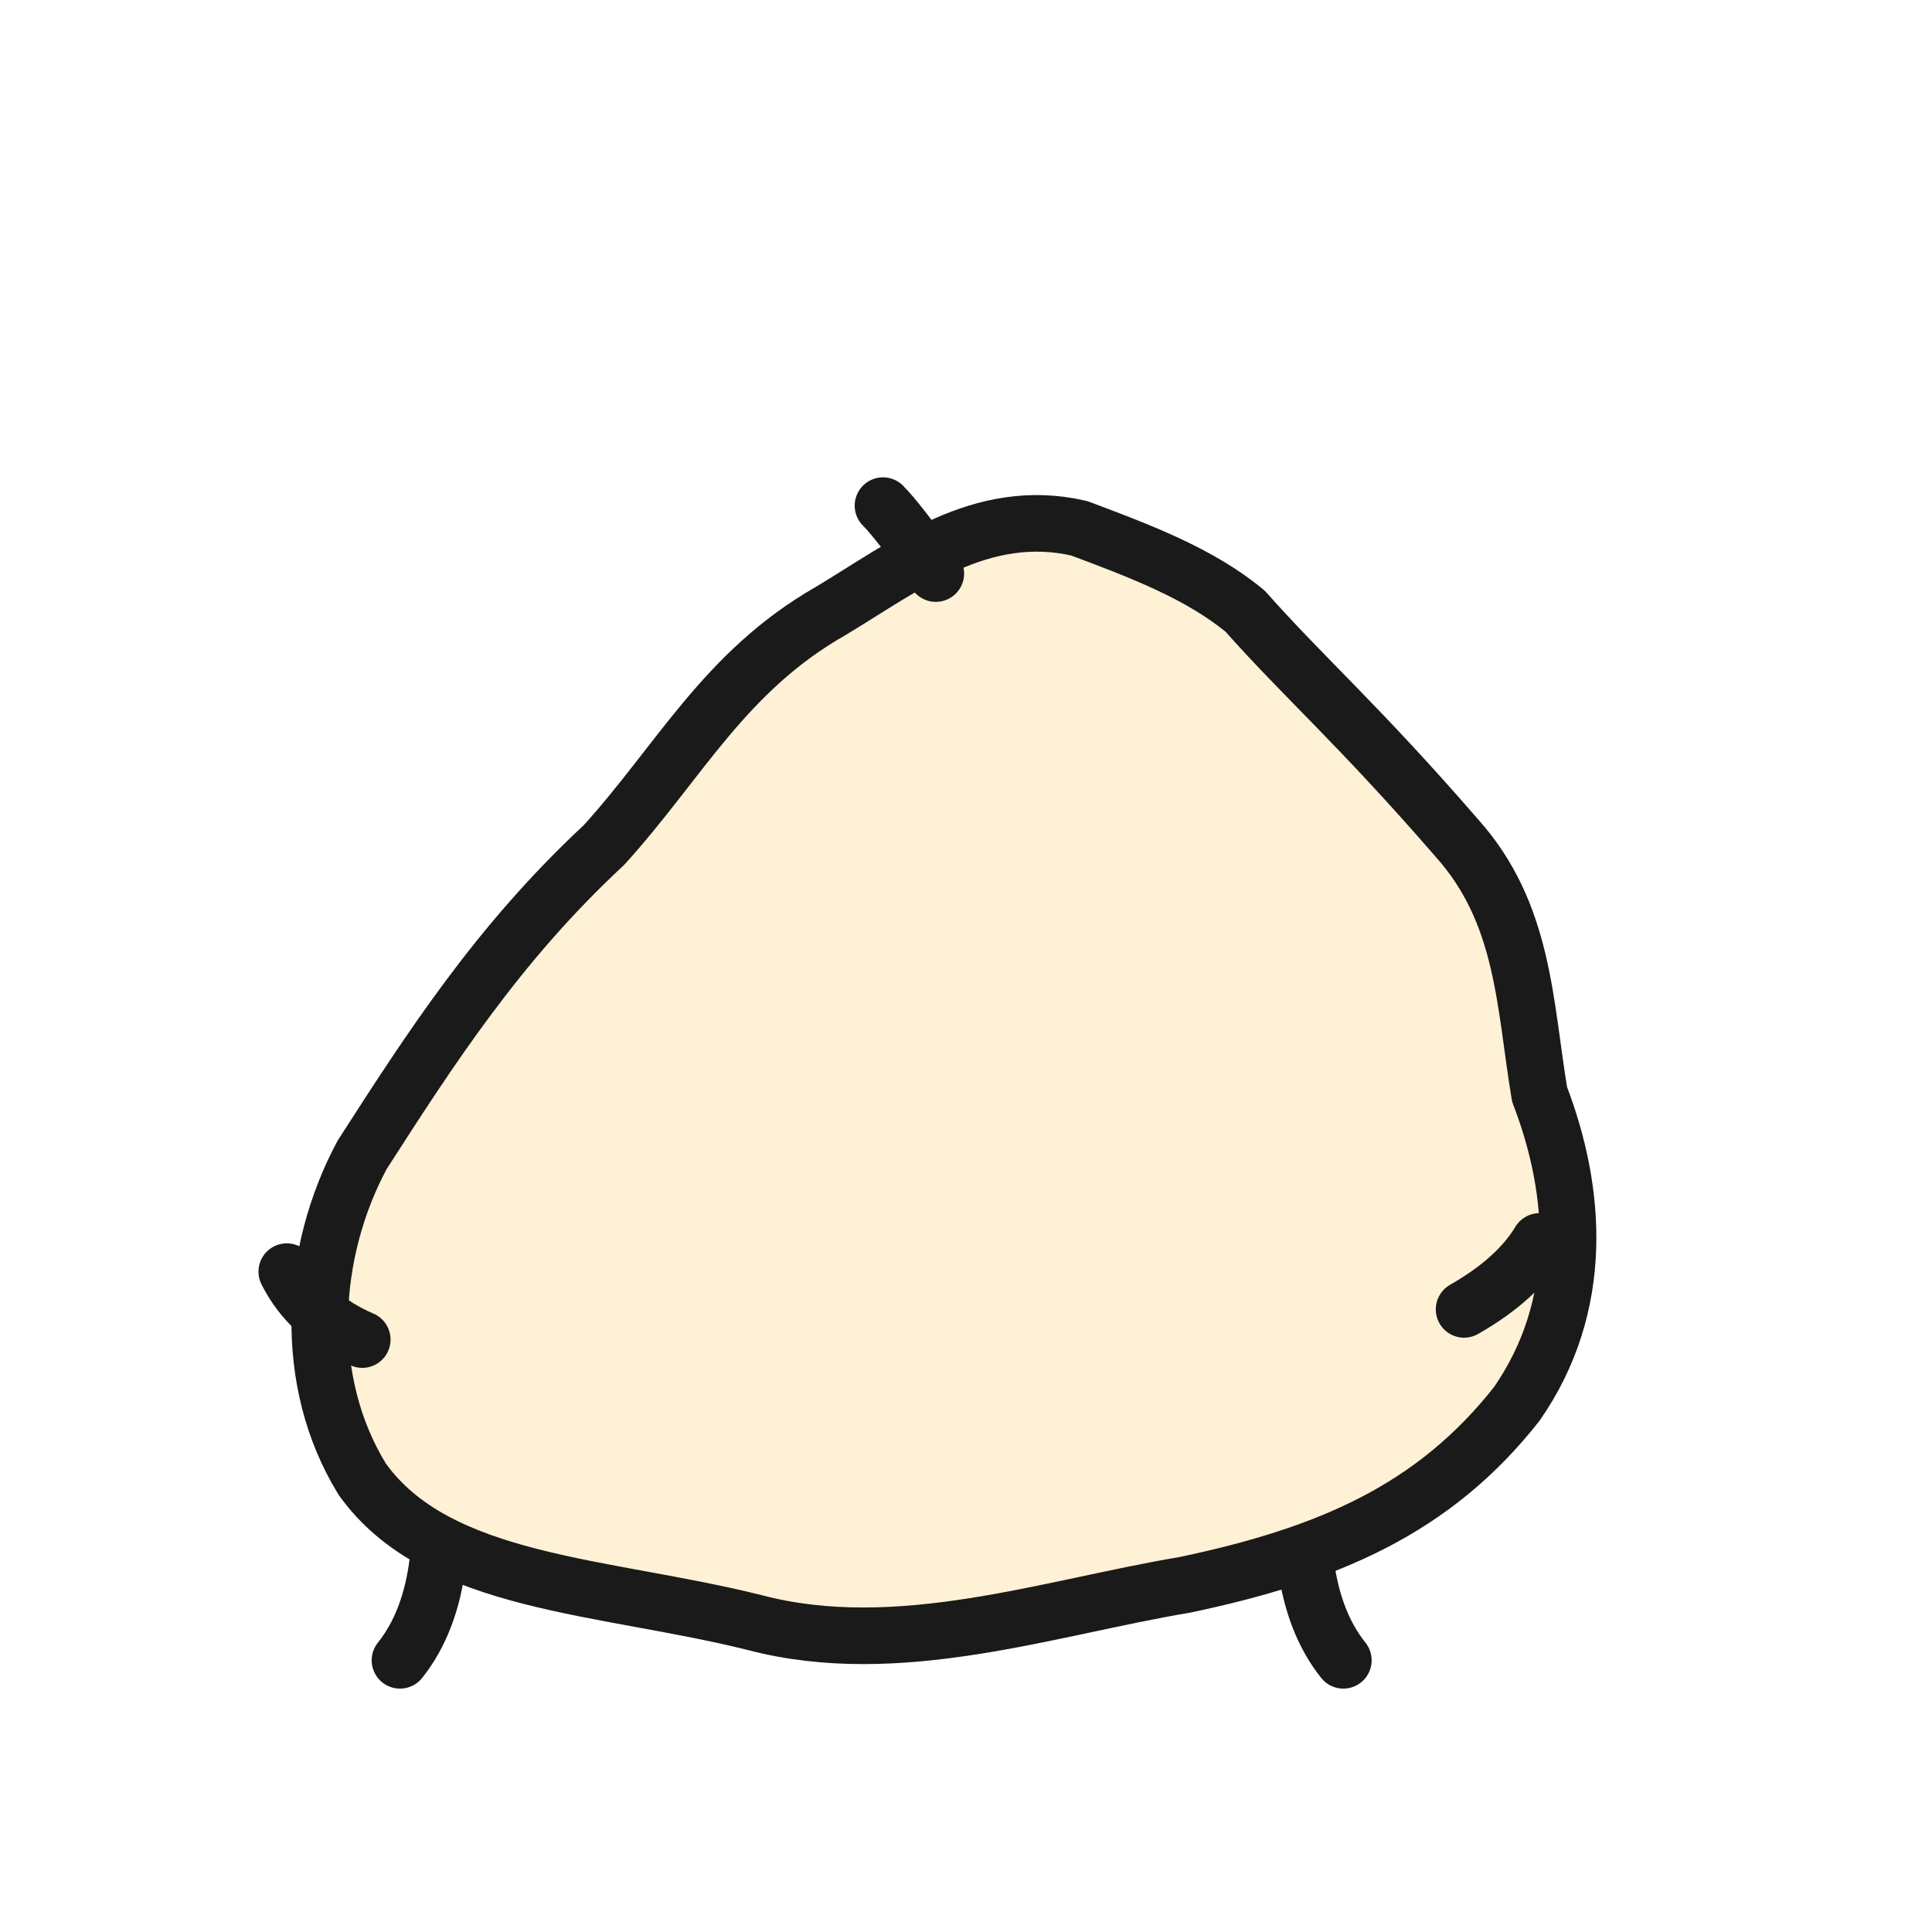
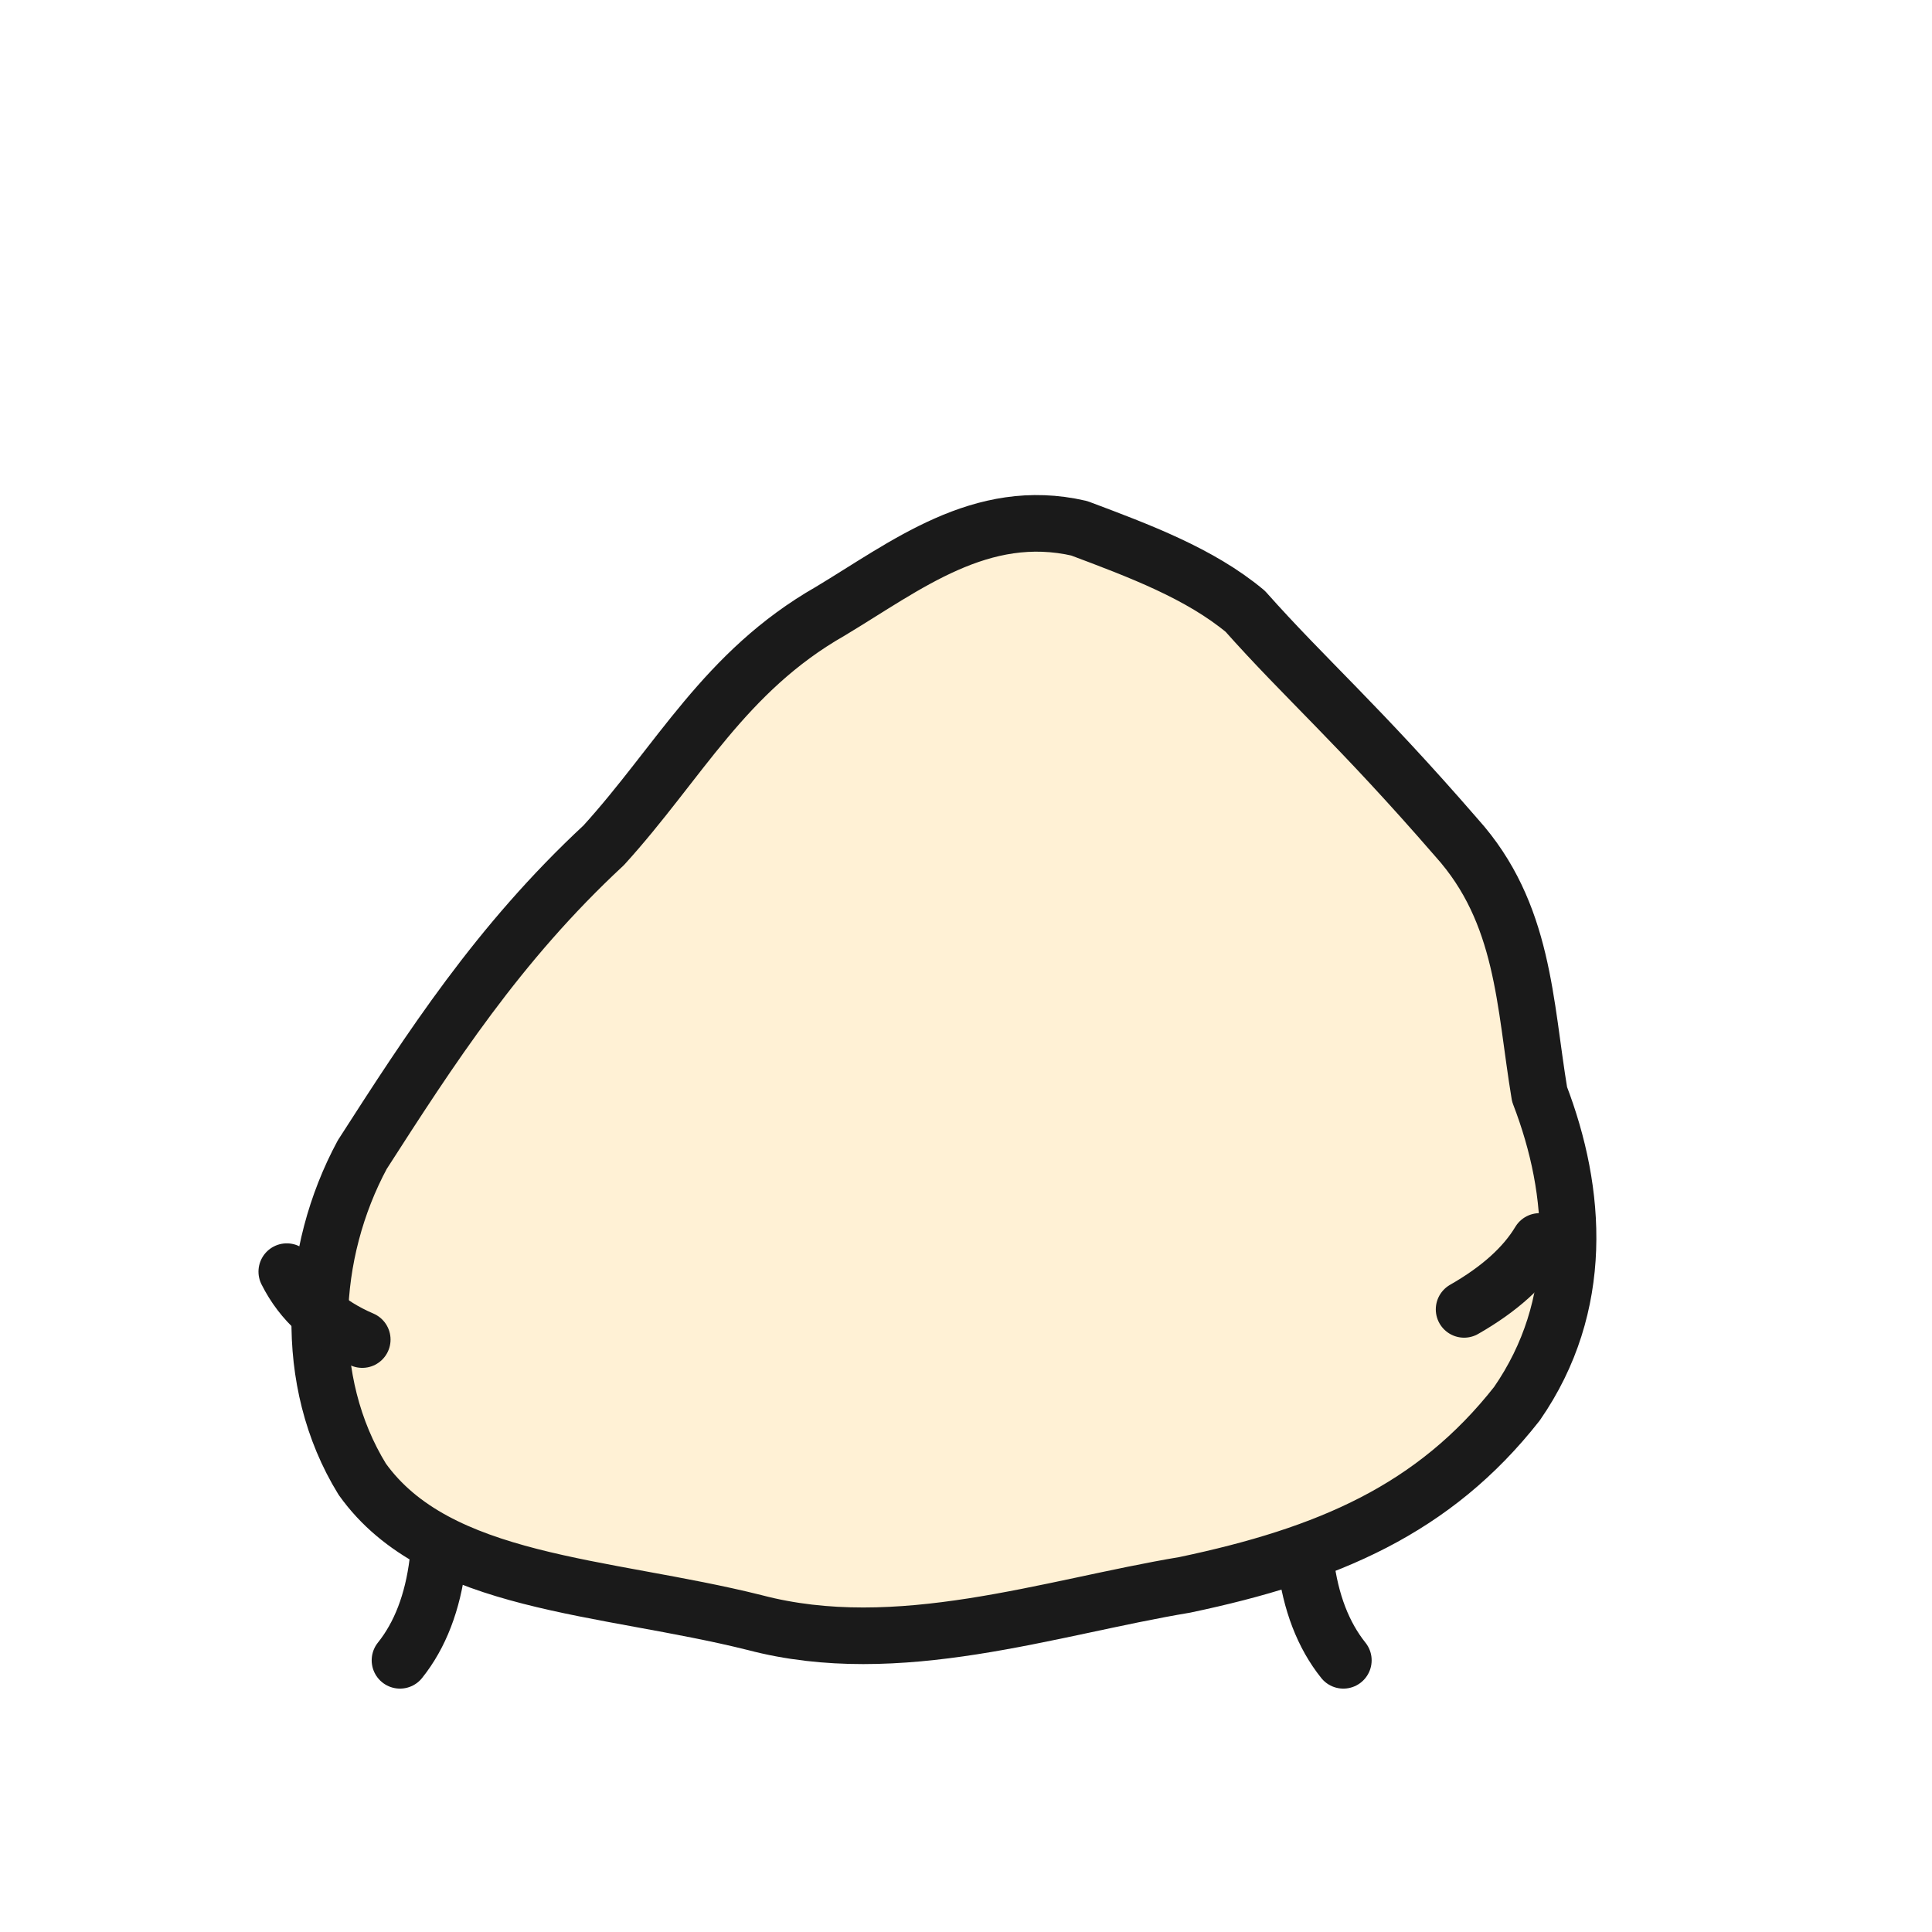
<svg xmlns="http://www.w3.org/2000/svg" width="256" height="256" viewBox="0 0 256 256">
  <path d="M58 207 Q57 215 53 220 M173 207 Q174 215 178 220" fill="none" stroke="#1a1a1a" stroke-width="7.5" stroke-linecap="round" stroke-linejoin="round" />
  <path d="M143 70 C130 67 120 75 110 81 C96 89 90 101 80 112 C66 125 57 139 48 153 C41 166 40 183 48 196 C58 210 80 210 100 215 C119 220 139 213 157 210 C176 206 190 200 201 186 C210 173 209 158 204 145 C202 133 202 121 193 111 C180 96 173 90 165 81 C159 76 151 73 143 70 Z" fill="#fff1d5" stroke="#1a1a1a" stroke-width="7.5" stroke-linecap="round" stroke-linejoin="round" />
-   <path d="M48 177.5 q-7 -3 -10 -9 M194 173.5 q7 -4 10 -9 M124 76 q-5 -7 -7 -9" fill="none" stroke="#1a1a1a" stroke-width="7.5" stroke-linecap="round" stroke-linejoin="round" />
+   <path d="M48 177.5 q-7 -3 -10 -9 M194 173.5 q7 -4 10 -9" fill="none" stroke="#1a1a1a" stroke-width="7.5" stroke-linecap="round" stroke-linejoin="round" />
</svg>
